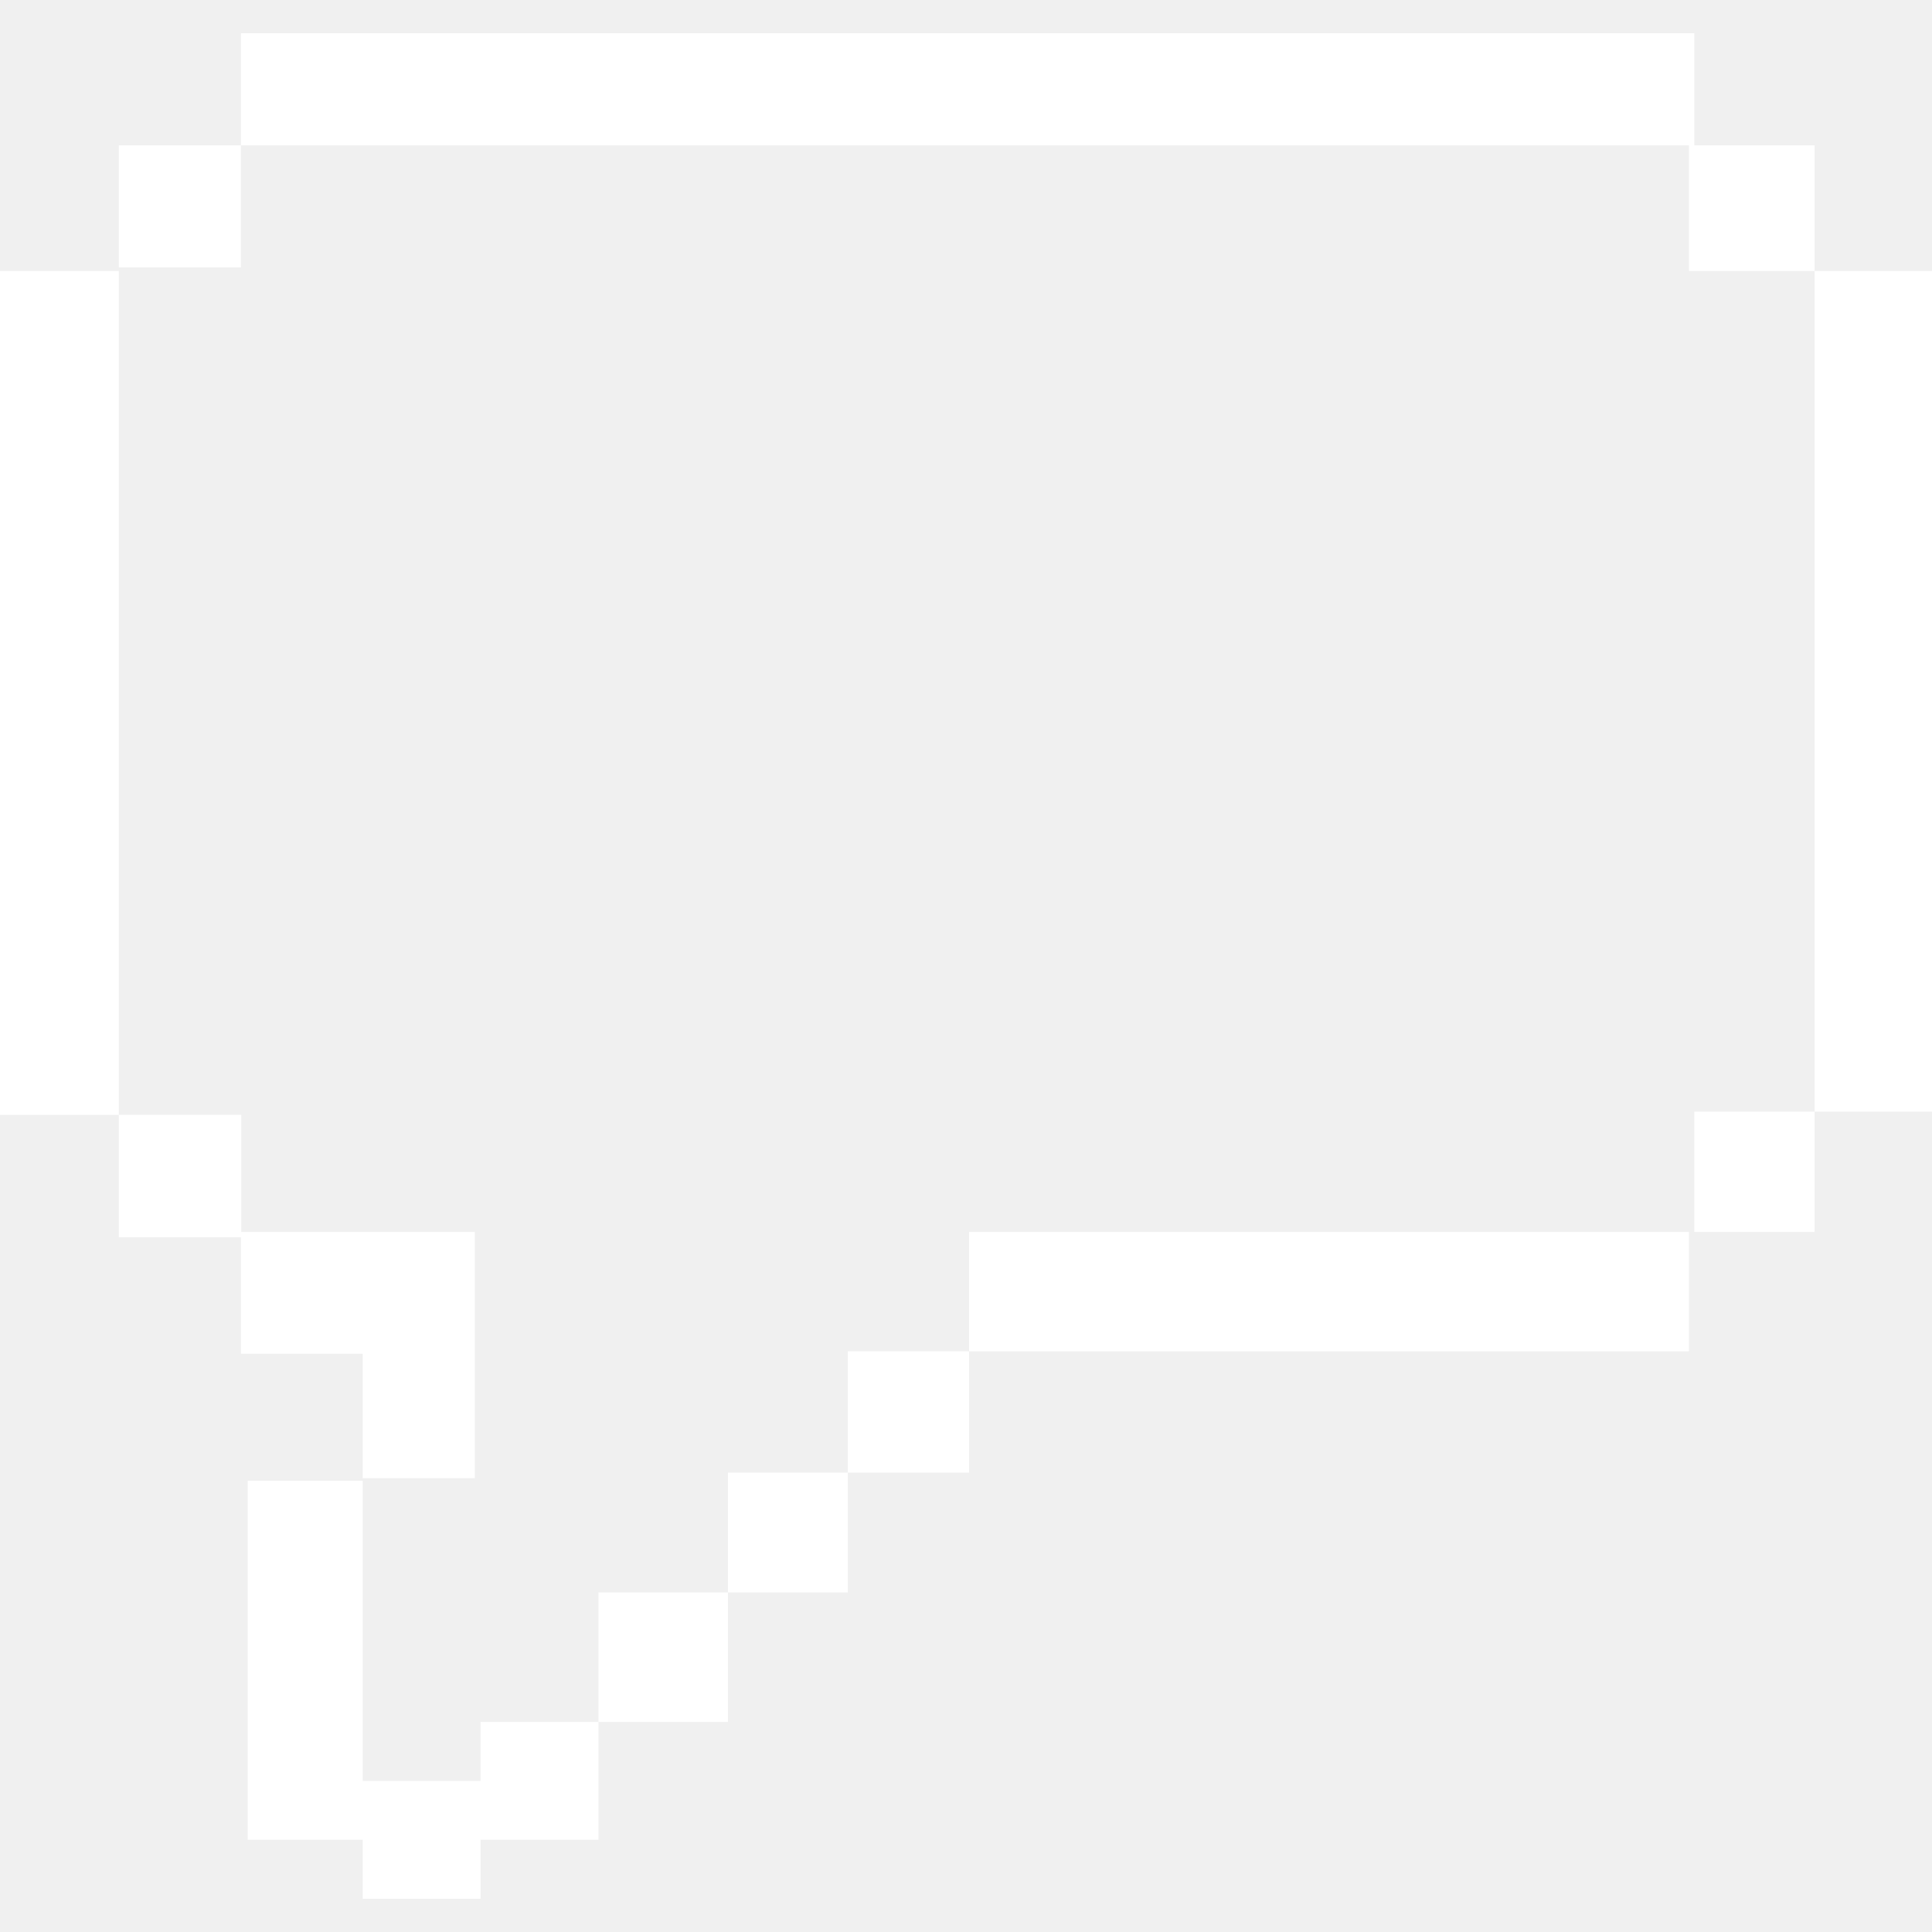
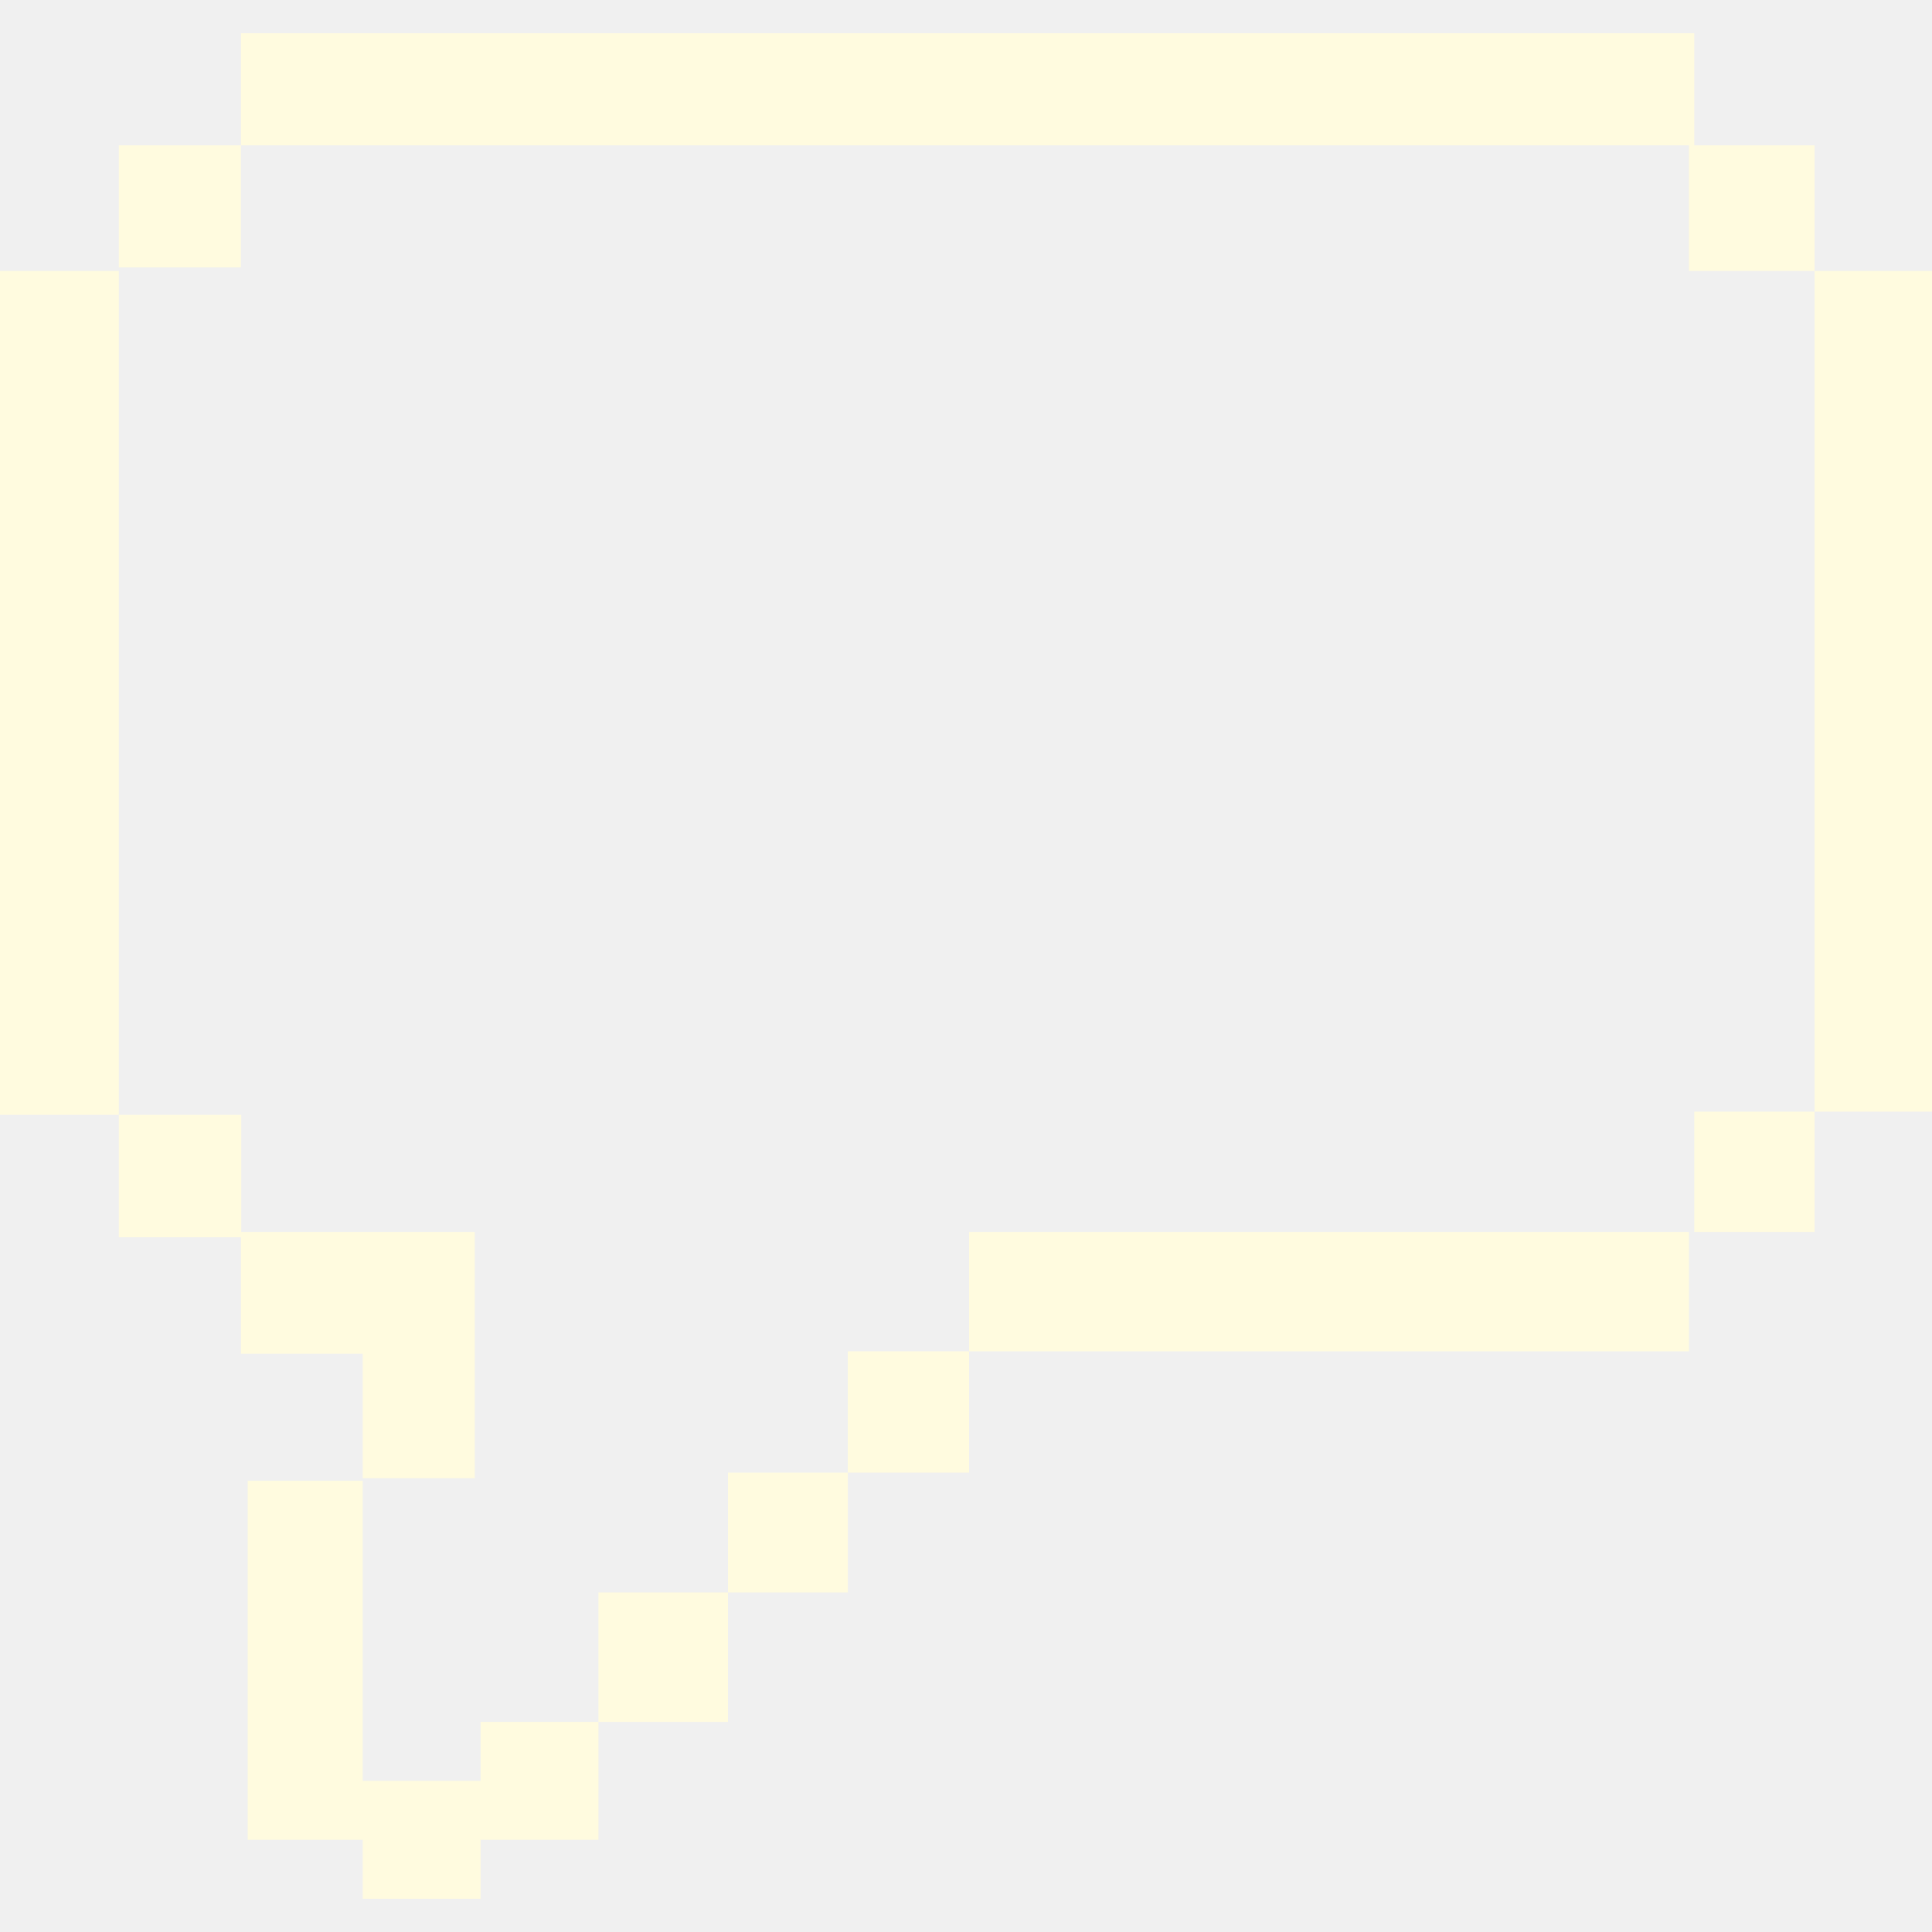
<svg xmlns="http://www.w3.org/2000/svg" id="Capa_2" data-name="Capa 2" viewBox="0 0 444.3 429.01" width="18px" height="18px">
  <defs>
    <style>
      .cls-1 {
-         fill: #fff;
+         fill: #FFFBDF;
        stroke-width: 0px;
      }
    </style>
  </defs>
  <g id="COMENTARIOS">
    <g>
      <polygon class="cls-1" points="389.63 25.78 389.63 0 55.41 0 55.41 25.78 388.41 25.78 388.41 54.67 417.3 54.67 417.3 25.78 389.63 25.78" />
      <rect class="cls-1" x="417.3" y="54.67" width="27" height="193.33" />
      <rect class="cls-1" x="389.63" y="248" width="27.67" height="27.67" />
      <rect class="cls-1" x="222.86" y="275.67" width="165.55" height="27.44" />
      <rect class="cls-1" x="194.96" y="303.11" width="27.9" height="27.9" />
      <rect class="cls-1" x="167.41" y="331.01" width="27.56" height="27.56" />
      <rect class="cls-1" x="137.63" y="358.56" width="29.78" height="29.78" />
      <polygon class="cls-1" points="110.52 401.9 83.41 401.9 83.41 332.89 56.96 332.89 56.96 415.45 83.41 415.45 83.41 429.01 110.52 429.01 110.52 415.45 137.63 415.45 137.63 388.34 110.52 388.34 110.52 401.9" />
      <polygon class="cls-1" points="83.41 303.67 83.41 332.3 109.19 332.3 109.19 275.67 83.41 275.67 55.48 275.67 55.48 248.74 27.33 248.74 27.33 276.89 55.41 276.89 55.41 303.67 83.41 303.67" />
      <rect class="cls-1" y="54.67" width="27.33" height="194.07" />
      <rect class="cls-1" x="27.33" y="25.78" width="28.07" height="28.07" />
    </g>
  </g>
</svg>
